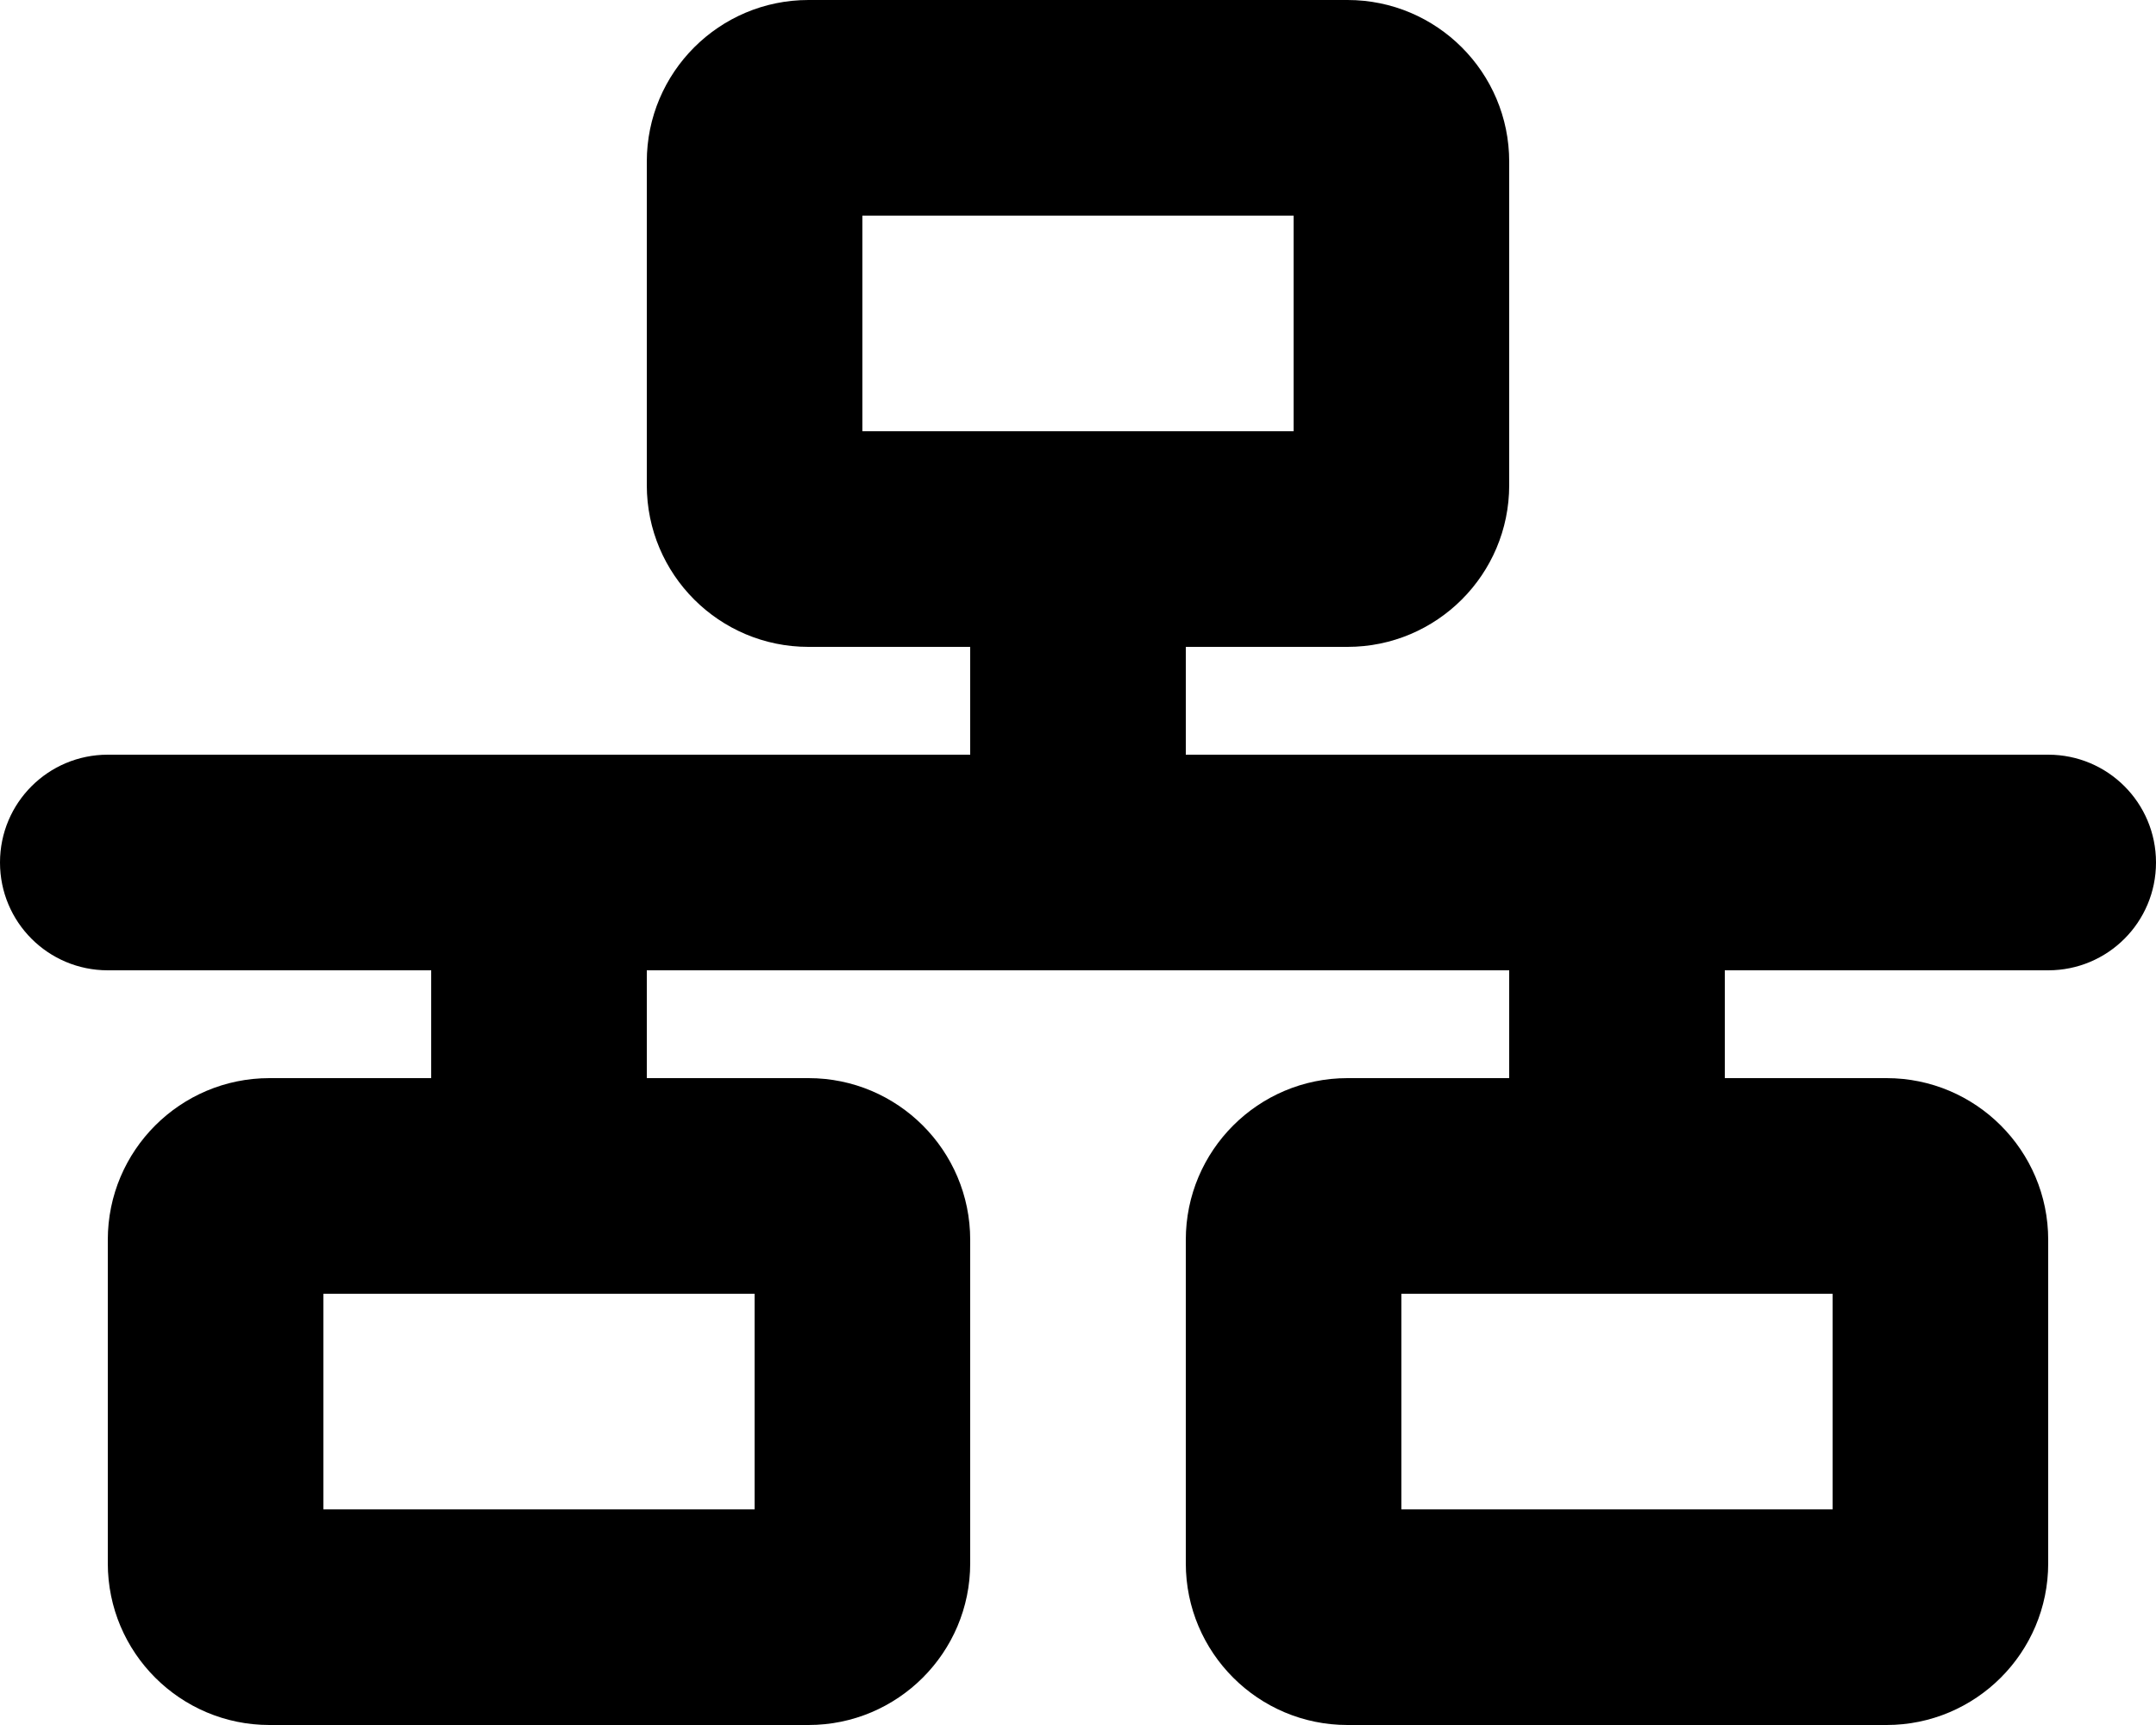
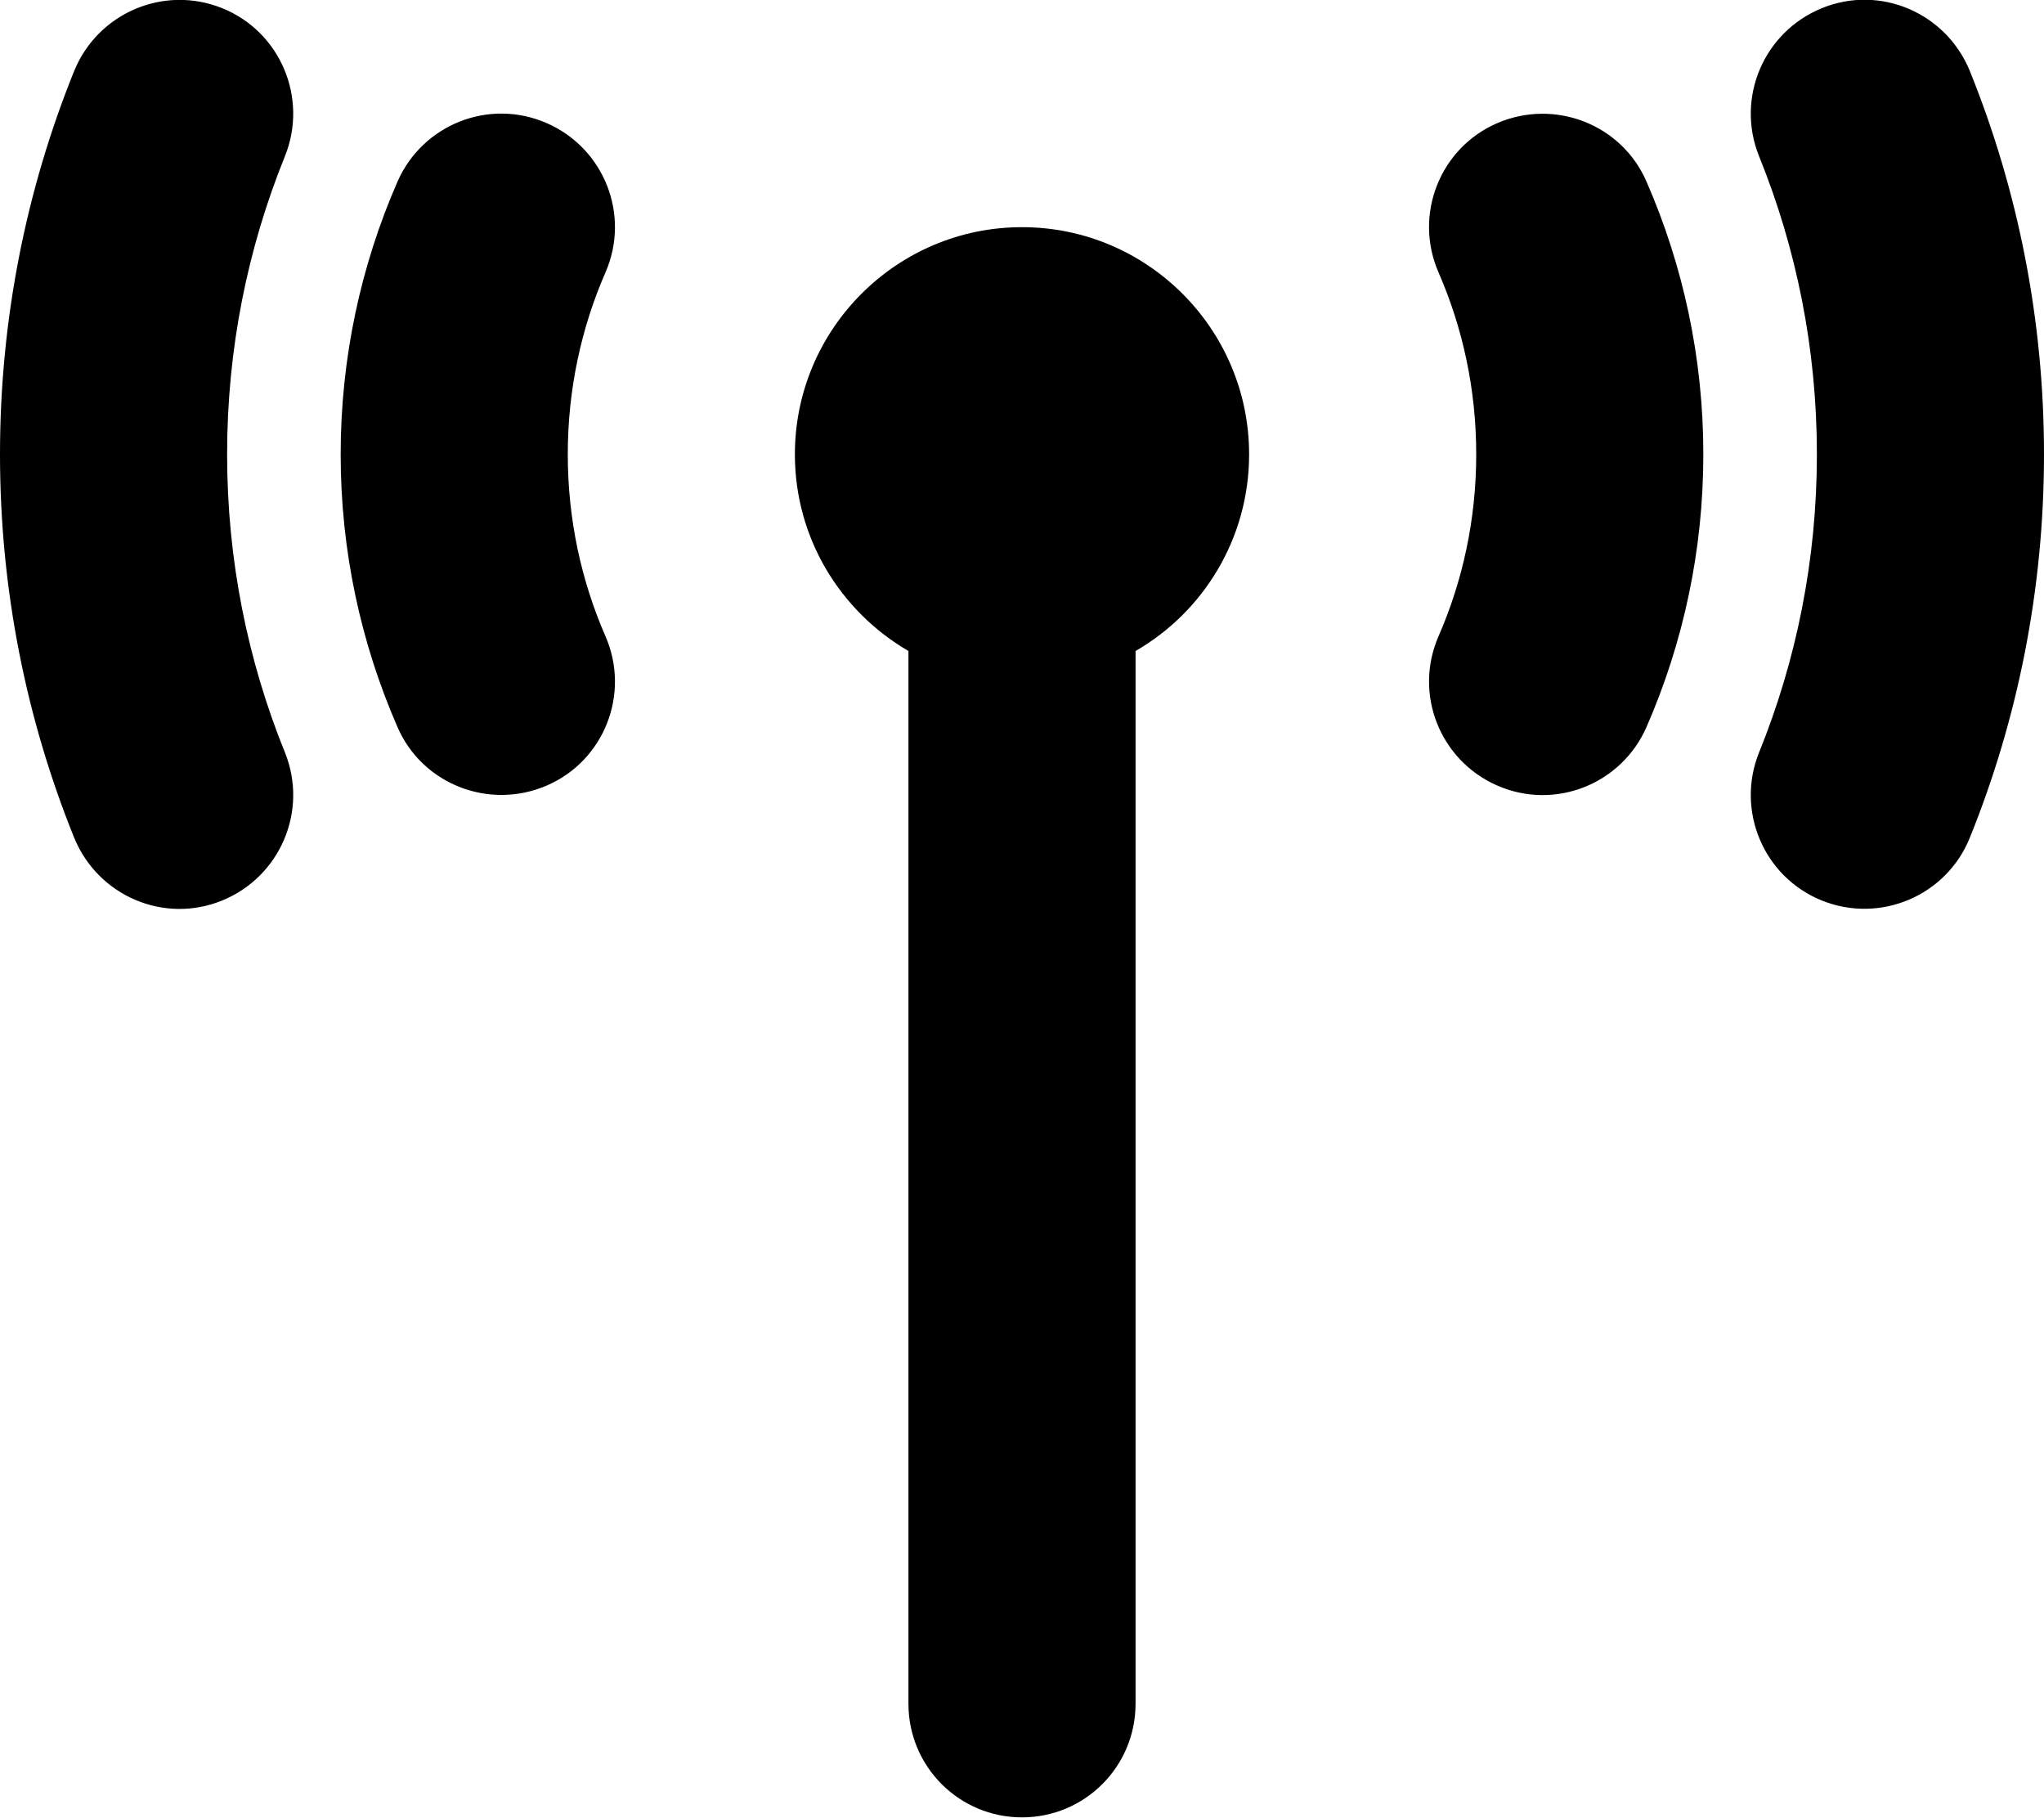
- <svg xmlns="http://www.w3.org/2000/svg" viewBox="0 0 640 512">
-   <path d="M256 64l128 0 0 64-128 0 0-64zM240 0c-26.5 0-48 21.5-48 48l0 96c0 26.5 21.5 48 48 48l48 0 0 32L32 224c-17.7 0-32 14.3-32 32s14.3 32 32 32l96 0 0 32-48 0c-26.5 0-48 21.5-48 48l0 96c0 26.5 21.5 48 48 48l160 0c26.5 0 48-21.5 48-48l0-96c0-26.5-21.5-48-48-48l-48 0 0-32 256 0 0 32-48 0c-26.5 0-48 21.5-48 48l0 96c0 26.5 21.5 48 48 48l160 0c26.5 0 48-21.5 48-48l0-96c0-26.5-21.5-48-48-48l-48 0 0-32 96 0c17.7 0 32-14.3 32-32s-14.3-32-32-32l-256 0 0-32 48 0c26.5 0 48-21.5 48-48l0-96c0-26.5-21.5-48-48-48L240 0zM96 448l0-64 128 0 0 64L96 448zm320-64l128 0 0 64-128 0 0-64z" />
+ <svg xmlns="http://www.w3.org/2000/svg" viewBox="0 0 576 512">
+   <path d="M80.3 44C69.8 69.9 64 98.2 64 128s5.8 58.1 16.3 84c6.6 16.4-1.3 35-17.7 41.7s-35-1.3-41.7-17.7C7.4 202.6 0 166.1 0 128S7.4 53.4 20.9 20C27.6 3.6 46.2-4.3 62.6 2.3S86.9 27.6 80.3 44zM555.1 20C568.6 53.4 576 89.9 576 128s-7.4 74.6-20.9 108c-6.6 16.4-25.3 24.3-41.7 17.7S489.1 228.4 495.7 212c10.5-25.9 16.3-54.2 16.3-84s-5.8-58.1-16.3-84C489.1 27.6 497 9 513.4 2.3s35 1.3 41.7 17.7zM352 128c0 23.7-12.9 44.4-32 55.4L320 480c0 17.7-14.3 32-32 32s-32-14.3-32-32l0-296.6c-19.1-11.1-32-31.7-32-55.4c0-35.3 28.7-64 64-64s64 28.7 64 64zM170.6 76.8C163.8 92.4 160 109.7 160 128s3.8 35.6 10.6 51.2c7.1 16.2-.3 35.1-16.5 42.1s-35.1-.3-42.1-16.5c-10.3-23.6-16-49.6-16-76.8s5.7-53.2 16-76.8c7.1-16.2 25.9-23.6 42.1-16.5s23.6 25.9 16.5 42.1zM464 51.2c10.3 23.6 16 49.6 16 76.8s-5.7 53.2-16 76.8c-7.1 16.2-25.9 23.6-42.1 16.5s-23.6-25.9-16.5-42.1c6.8-15.6 10.6-32.9 10.6-51.2s-3.8-35.6-10.6-51.2c-7.1-16.2 .3-35.1 16.5-42.1s35.1 .3 42.1 16.5z" />
</svg>
